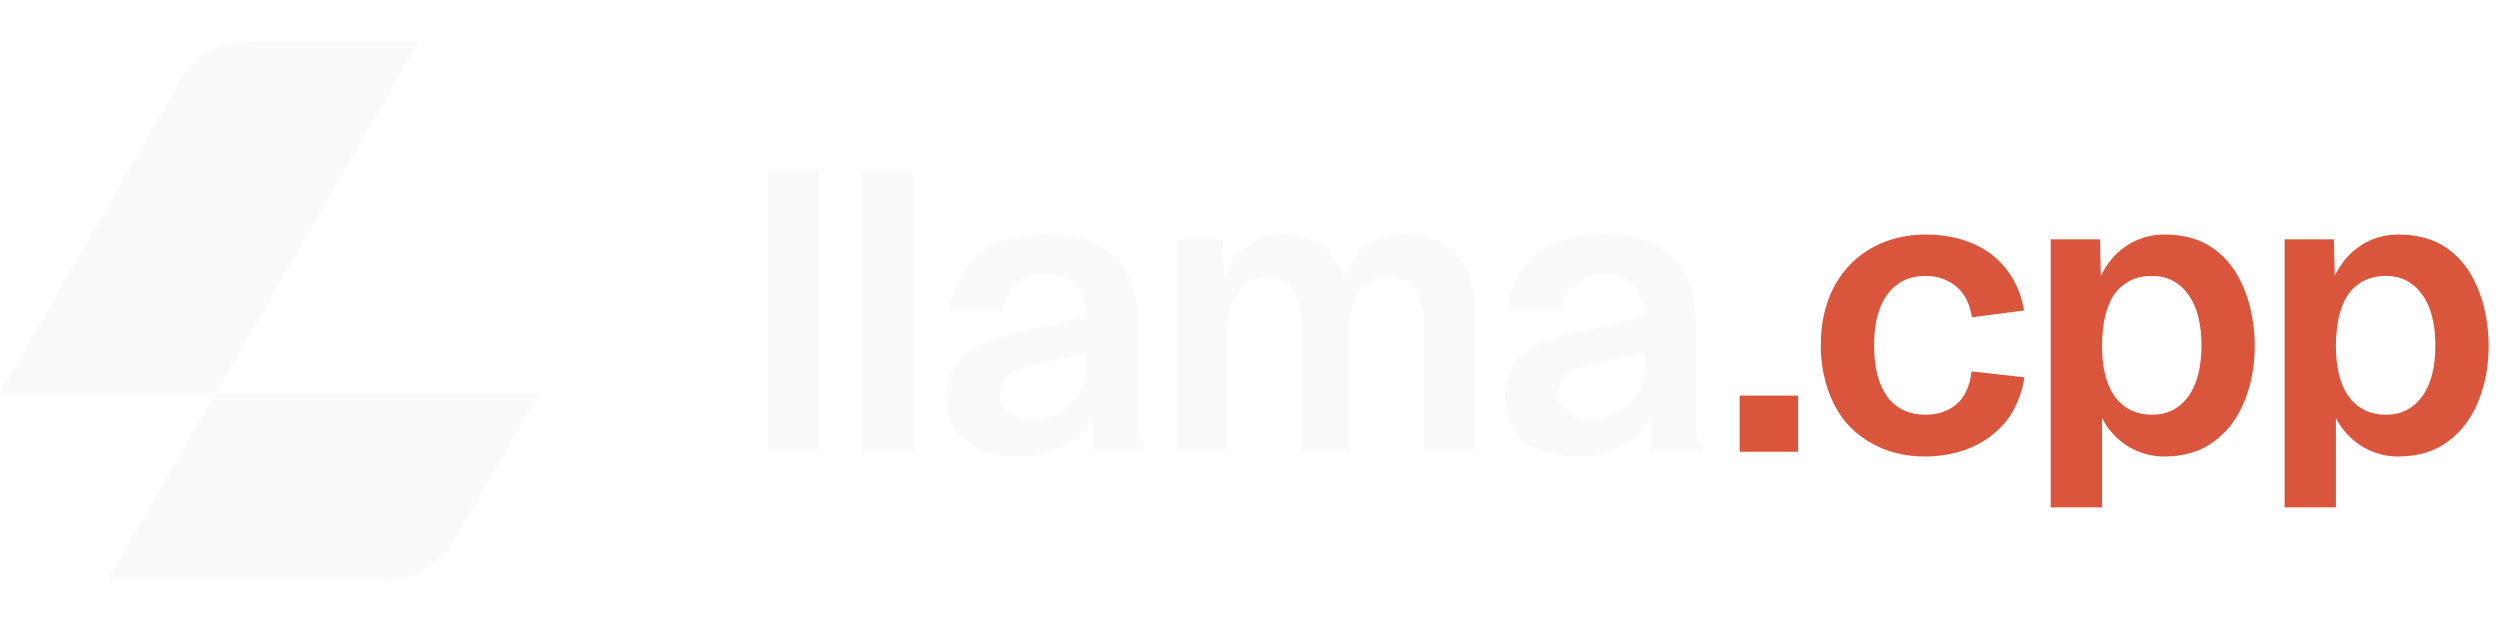
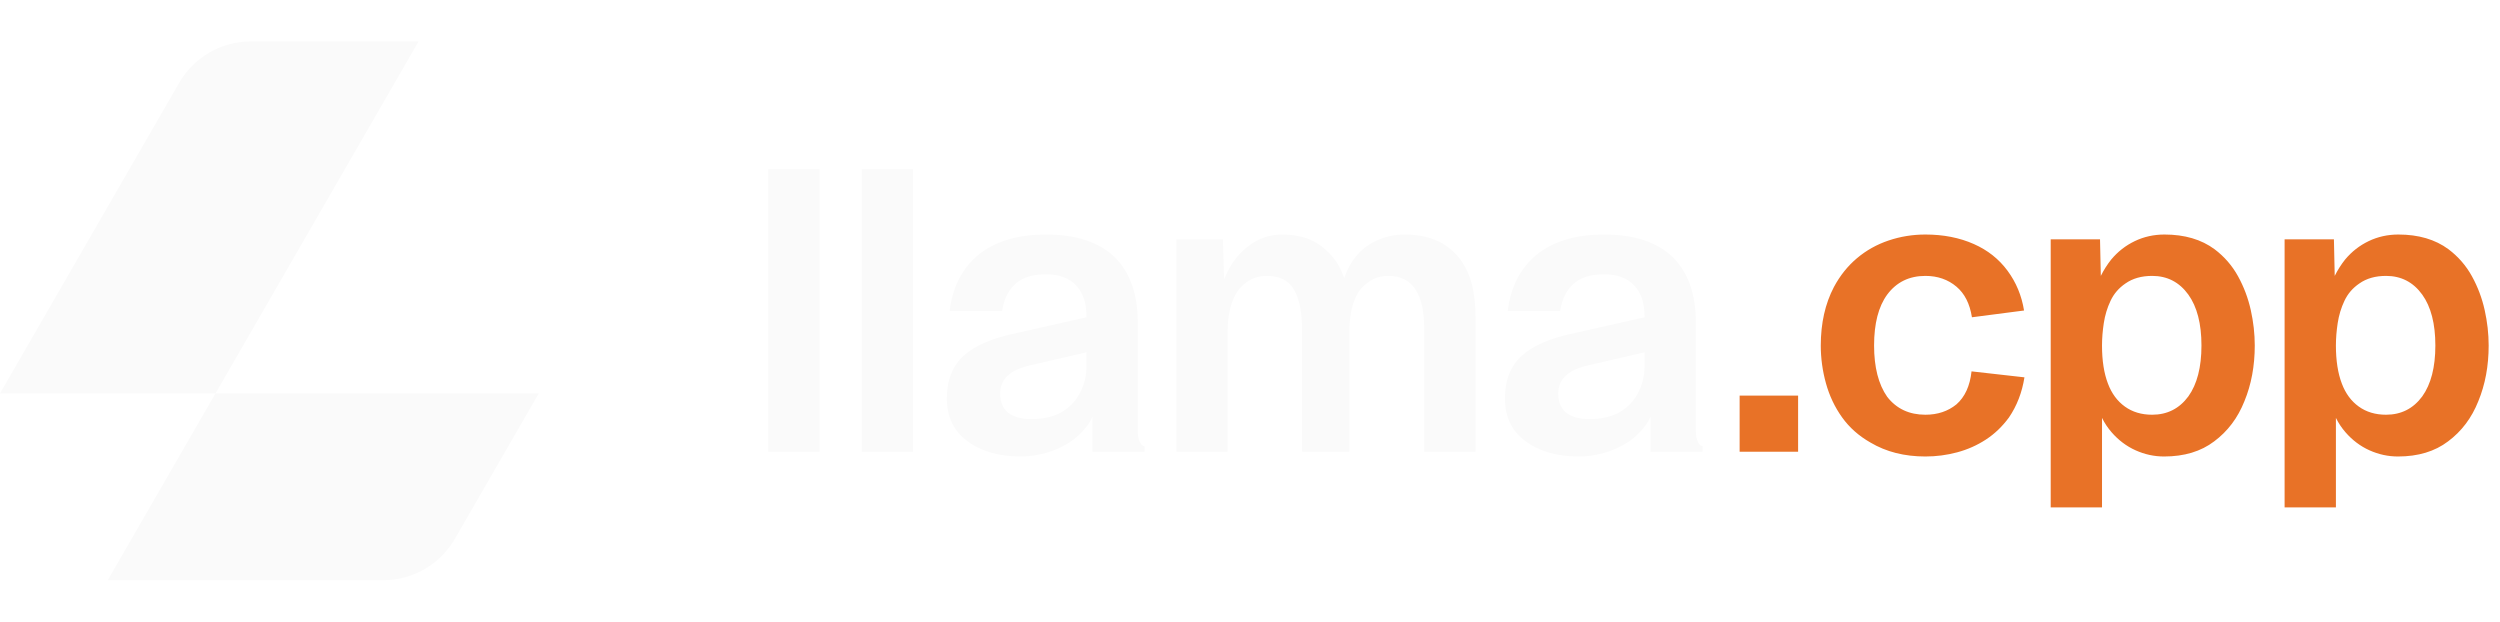
<svg xmlns="http://www.w3.org/2000/svg" width="2413" height="600" viewBox="0 0 2413 600" fill="none">
  <g transform="translate(0 0)">
    <path transform="translate(0 40) scale(0.866667)" d="M600 392L504.249 558L504.137 557.929C487.252 584.069 458.193 600 426.864 600H120L240 392H600Z" fill="#FAFAFA" />
    <path transform="translate(0 40) scale(0.866667)" d="M240 392H0L199.602 46.025C216.032 17.546 246.411 3.25756e-05 279.29 0H466.154L240 392Z" fill="#FAFAFA" />
    <path d="M791.029 436H741.5V163.4H791.029ZM881.255 436H831.727V163.4H881.255ZM985.304 440.607Q953.437 440.607 933.472 425.634Q913.891 411.044 913.891 384.552Q913.891 358.059 930.4 343.086Q946.91 328.496 980.697 321.585L1048.655 306.227Q1048.655 295.477 1046.159 288.182Q1043.664 280.887 1038.672 275.512Q1028.69 264.761 1009.493 264.761Q991.447 264.761 981.465 272.824Q969.946 282.039 967.259 300.084H916.578Q921.186 263.225 947.294 243.644Q971.098 226.367 1009.493 226.367Q1053.262 226.367 1075.915 248.252Q1098.184 270.136 1098.184 311.602V416.803Q1098.184 422.178 1100.103 426.401Q1102.023 430.625 1104.711 430.625V436H1054.414V402.213Q1052.11 407.588 1048.655 411.812Q1040.976 421.794 1030.418 428.129Q1019.859 434.464 1008.149 437.536Q996.439 440.607 985.304 440.607ZM995.287 404.517Q1011.796 404.517 1023.699 398.374Q1035.985 391.463 1042.32 379.368Q1048.655 367.274 1048.655 353.452V340.014L995.671 352.3Q979.545 355.756 972.634 362.667Q965.339 369.194 965.339 379.944Q965.339 391.846 973.018 398.374Q981.081 404.517 995.287 404.517ZM1135.426 436V230.974H1180.348L1181.499 269.752Q1184.571 262.074 1188.794 255.163Q1197.241 242.108 1209.719 234.238Q1222.197 226.367 1237.939 226.367Q1264.047 226.367 1279.789 241.341Q1292.075 252.091 1297.45 268.601Q1300.522 259.002 1305.897 251.323Q1314.344 239.037 1327.59 232.702Q1340.836 226.367 1355.81 226.367Q1377.311 226.367 1392.668 235.197Q1404.571 242.492 1411.674 253.627Q1418.777 264.761 1421.464 278.007Q1424.152 291.253 1424.152 304.307V436H1374.623V316.977Q1374.623 292.021 1366.176 279.351Q1357.73 266.297 1340.068 266.297Q1328.166 266.297 1320.103 272.824Q1312.808 277.815 1309.161 285.494Q1305.513 293.173 1303.977 301.812Q1302.442 310.45 1302.442 318.513V436H1256.752V318.513Q1256.752 293.173 1249.074 279.735Q1241.395 266.297 1222.965 266.297Q1211.063 266.297 1202.616 272.824Q1195.705 277.815 1191.866 285.494Q1188.026 293.173 1186.491 301.812Q1184.955 310.45 1184.955 318.513V436ZM1523.977 440.607Q1492.11 440.607 1472.145 425.634Q1452.564 411.044 1452.564 384.552Q1452.564 358.059 1469.073 343.086Q1485.583 328.496 1519.37 321.585L1587.328 306.227Q1587.328 295.477 1584.832 288.182Q1582.337 280.887 1577.345 275.512Q1567.363 264.761 1548.166 264.761Q1530.12 264.761 1520.138 272.824Q1508.619 282.039 1505.932 300.084H1455.251Q1459.859 263.225 1485.967 243.644Q1509.771 226.367 1548.166 226.367Q1591.935 226.367 1614.588 248.252Q1636.857 270.136 1636.857 311.602V416.803Q1636.857 422.178 1638.776 426.401Q1640.696 430.625 1643.384 430.625V436H1593.087V402.213Q1590.783 407.588 1587.328 411.812Q1579.649 421.794 1569.091 428.129Q1558.532 434.464 1546.822 437.536Q1535.112 440.607 1523.977 440.607ZM1533.96 404.517Q1550.469 404.517 1562.372 398.374Q1574.658 391.463 1580.993 379.368Q1587.328 367.274 1587.328 353.452V340.014L1534.344 352.3Q1518.218 355.756 1511.307 362.667Q1504.012 369.194 1504.012 379.944Q1504.012 391.846 1511.691 398.374Q1519.754 404.517 1533.96 404.517Z" fill="#FAFAFA" />
-     <path d="M1679.09 436V381.864H1735.53V436ZM1858.392 440.607Q1828.061 440.607 1805.408 427.169Q1788.514 417.571 1777.956 402.789Q1767.397 388.007 1762.406 369.962Q1757.415 351.916 1757.415 333.487Q1757.415 301.236 1770.085 277.047Q1778.916 260.538 1792.354 249.211Q1805.792 237.885 1822.877 232.126Q1839.963 226.367 1858.392 226.367Q1884.5 226.367 1905.233 235.581Q1925.198 244.412 1937.676 261.306Q1950.155 278.199 1953.61 299.7L1903.314 306.227Q1900.242 286.646 1888.34 276.663Q1876.054 266.297 1858.392 266.297Q1834.972 266.297 1821.534 284.342Q1808.863 301.62 1808.863 333.487Q1808.863 364.97 1821.534 383.016Q1834.972 400.293 1858.392 400.293Q1876.054 400.293 1888.34 390.311Q1900.626 379.56 1902.93 358.443L1953.994 364.203Q1950.539 386.087 1939.02 402.981Q1929.422 416.035 1916.752 424.29Q1904.081 432.545 1889.108 436.576Q1874.134 440.607 1858.392 440.607ZM1979.334 489.752V230.974H2026.943L2027.711 266.297Q2031.935 257.85 2037.694 250.555Q2047.292 239.037 2060.538 232.702Q2073.785 226.367 2089.142 226.367Q2118.322 226.367 2137.519 240.573Q2151.725 251.323 2160.172 266.681Q2168.619 282.039 2172.458 299.316Q2176.297 316.594 2176.297 333.487Q2176.297 363.051 2166.315 387.239Q2156.716 411.428 2137.135 426.017Q2117.938 440.607 2088.758 440.607Q2074.552 440.607 2061.306 434.656Q2048.06 428.705 2038.078 417.187Q2032.703 411.044 2028.863 403.365V489.752ZM2077.24 400.293Q2099.125 400.293 2112.179 382.632Q2124.849 364.97 2124.849 333.487Q2124.849 302.004 2112.179 284.342Q2099.125 266.297 2077.24 266.297Q2061.882 266.297 2051.516 273.592Q2041.917 280.119 2037.118 290.293Q2032.319 300.468 2030.591 311.794Q2028.863 323.121 2028.863 333.487Q2028.863 355.372 2034.622 370.346Q2039.997 384.552 2050.94 392.422Q2061.882 400.293 2077.24 400.293ZM2205.093 489.752V230.974H2252.702L2253.47 266.297Q2257.694 257.85 2263.453 250.555Q2273.051 239.037 2286.297 232.702Q2299.543 226.367 2314.901 226.367Q2344.081 226.367 2363.278 240.573Q2377.484 251.323 2385.931 266.681Q2394.377 282.039 2398.217 299.316Q2402.056 316.594 2402.056 333.487Q2402.056 363.051 2392.074 387.239Q2382.475 411.428 2362.894 426.017Q2343.697 440.607 2314.517 440.607Q2300.311 440.607 2287.065 434.656Q2273.819 428.705 2263.837 417.187Q2258.461 411.044 2254.622 403.365V489.752ZM2302.999 400.293Q2324.884 400.293 2337.938 382.632Q2350.608 364.97 2350.608 333.487Q2350.608 302.004 2337.938 284.342Q2324.884 266.297 2302.999 266.297Q2287.641 266.297 2277.275 273.592Q2267.676 280.119 2262.877 290.293Q2258.077 300.468 2256.35 311.794Q2254.622 323.121 2254.622 333.487Q2254.622 355.372 2260.381 370.346Q2265.756 384.552 2276.699 392.422Q2287.641 400.293 2302.999 400.293Z" fill="#D9553B" />
+     <path d="M1679.09 436V381.864H1735.53V436ZM1858.392 440.607Q1828.061 440.607 1805.408 427.169Q1788.514 417.571 1777.956 402.789Q1767.397 388.007 1762.406 369.962Q1757.415 351.916 1757.415 333.487Q1757.415 301.236 1770.085 277.047Q1778.916 260.538 1792.354 249.211Q1805.792 237.885 1822.877 232.126Q1839.963 226.367 1858.392 226.367Q1884.5 226.367 1905.233 235.581Q1925.198 244.412 1937.676 261.306Q1950.155 278.199 1953.61 299.7L1903.314 306.227Q1900.242 286.646 1888.34 276.663Q1876.054 266.297 1858.392 266.297Q1834.972 266.297 1821.534 284.342Q1808.863 301.62 1808.863 333.487Q1808.863 364.97 1821.534 383.016Q1834.972 400.293 1858.392 400.293Q1876.054 400.293 1888.34 390.311Q1900.626 379.56 1902.93 358.443L1953.994 364.203Q1950.539 386.087 1939.02 402.981Q1929.422 416.035 1916.752 424.29Q1904.081 432.545 1889.108 436.576Q1874.134 440.607 1858.392 440.607ZM1979.334 489.752V230.974H2026.943L2027.711 266.297Q2031.935 257.85 2037.694 250.555Q2047.292 239.037 2060.538 232.702Q2073.785 226.367 2089.142 226.367Q2118.322 226.367 2137.519 240.573Q2151.725 251.323 2160.172 266.681Q2168.619 282.039 2172.458 299.316Q2176.297 316.594 2176.297 333.487Q2176.297 363.051 2166.315 387.239Q2156.716 411.428 2137.135 426.017Q2117.938 440.607 2088.758 440.607Q2074.552 440.607 2061.306 434.656Q2048.06 428.705 2038.078 417.187Q2032.703 411.044 2028.863 403.365V489.752ZM2077.24 400.293Q2099.125 400.293 2112.179 382.632Q2124.849 364.97 2124.849 333.487Q2124.849 302.004 2112.179 284.342Q2099.125 266.297 2077.24 266.297Q2061.882 266.297 2051.516 273.592Q2041.917 280.119 2037.118 290.293Q2032.319 300.468 2030.591 311.794Q2028.863 323.121 2028.863 333.487Q2028.863 355.372 2034.622 370.346Q2039.997 384.552 2050.94 392.422Q2061.882 400.293 2077.24 400.293ZM2205.093 489.752V230.974H2252.702L2253.47 266.297Q2257.694 257.85 2263.453 250.555Q2273.051 239.037 2286.297 232.702Q2299.543 226.367 2314.901 226.367Q2344.081 226.367 2363.278 240.573Q2377.484 251.323 2385.931 266.681Q2394.377 282.039 2398.217 299.316Q2402.056 316.594 2402.056 333.487Q2402.056 363.051 2392.074 387.239Q2382.475 411.428 2362.894 426.017Q2343.697 440.607 2314.517 440.607Q2300.311 440.607 2287.065 434.656Q2273.819 428.705 2263.837 417.187Q2258.461 411.044 2254.622 403.365V489.752ZM2302.999 400.293Q2324.884 400.293 2337.938 382.632Q2350.608 364.97 2350.608 333.487Q2350.608 302.004 2337.938 284.342Q2324.884 266.297 2302.999 266.297Q2287.641 266.297 2277.275 273.592Q2267.676 280.119 2262.877 290.293Q2258.077 300.468 2256.35 311.794Q2254.622 323.121 2254.622 333.487Q2254.622 355.372 2260.381 370.346Q2265.756 384.552 2276.699 392.422Q2287.641 400.293 2302.999 400.293Z" fill="#E87227" />
  </g>
</svg>
